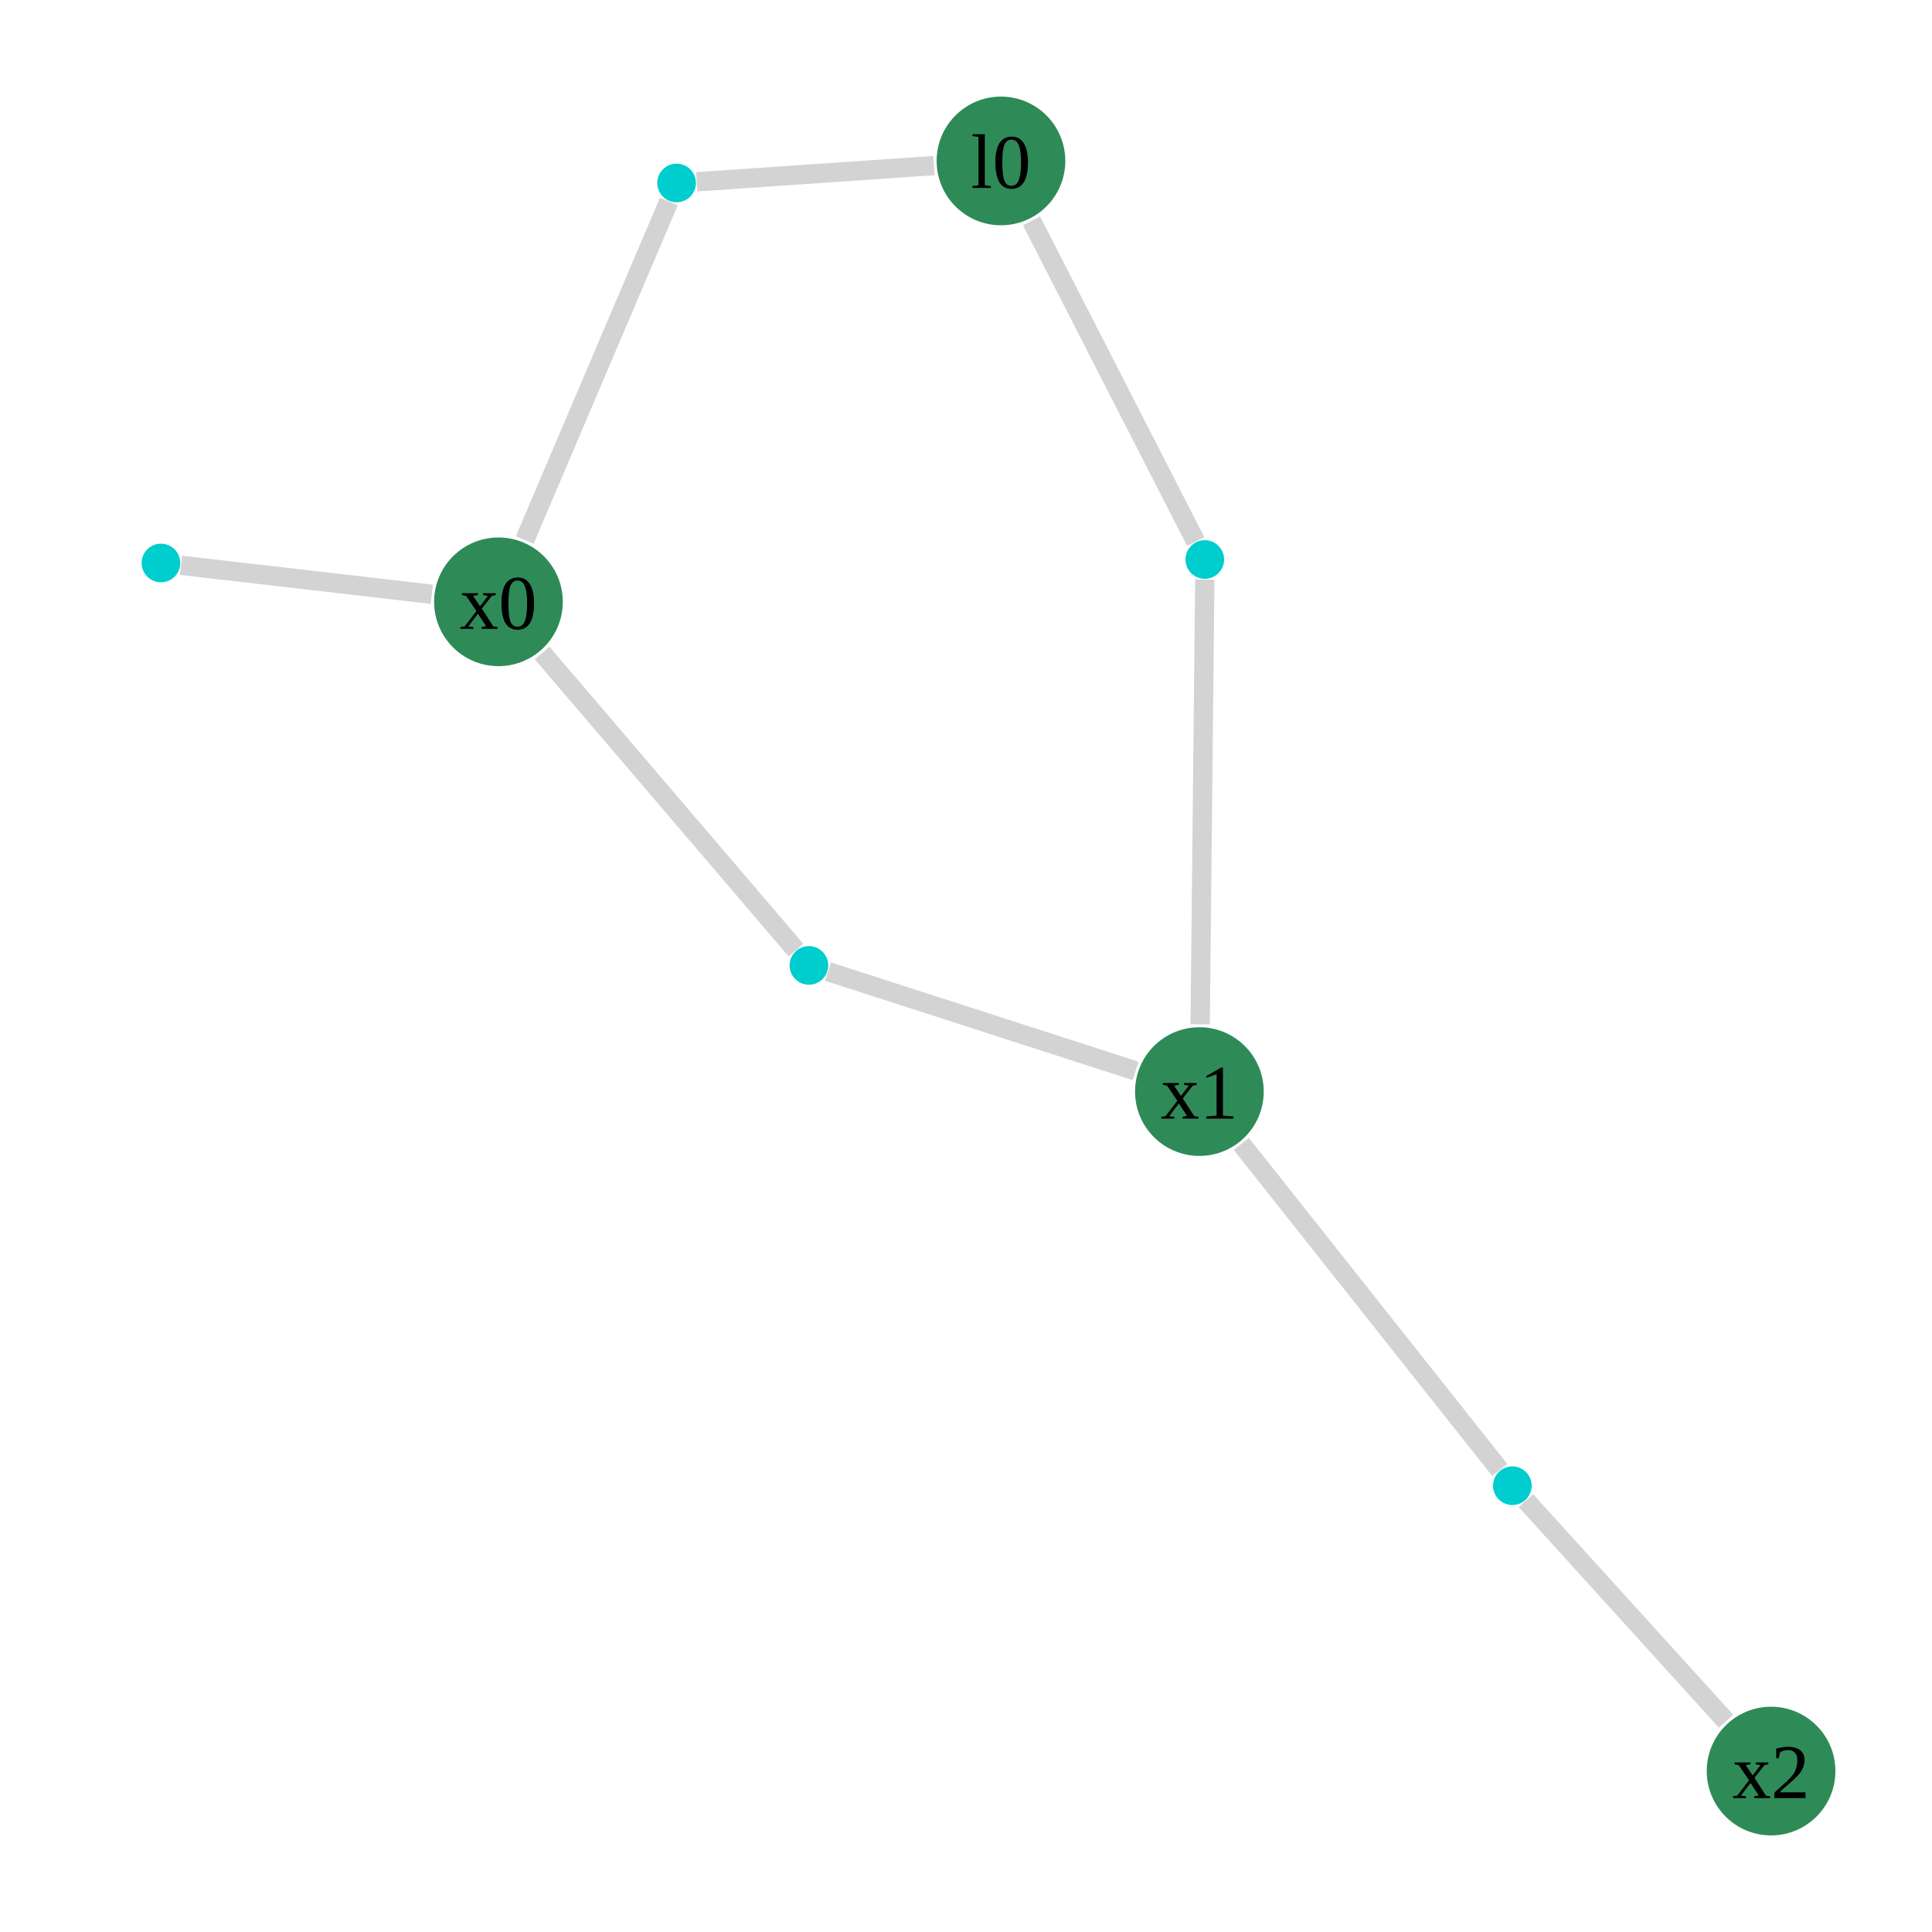
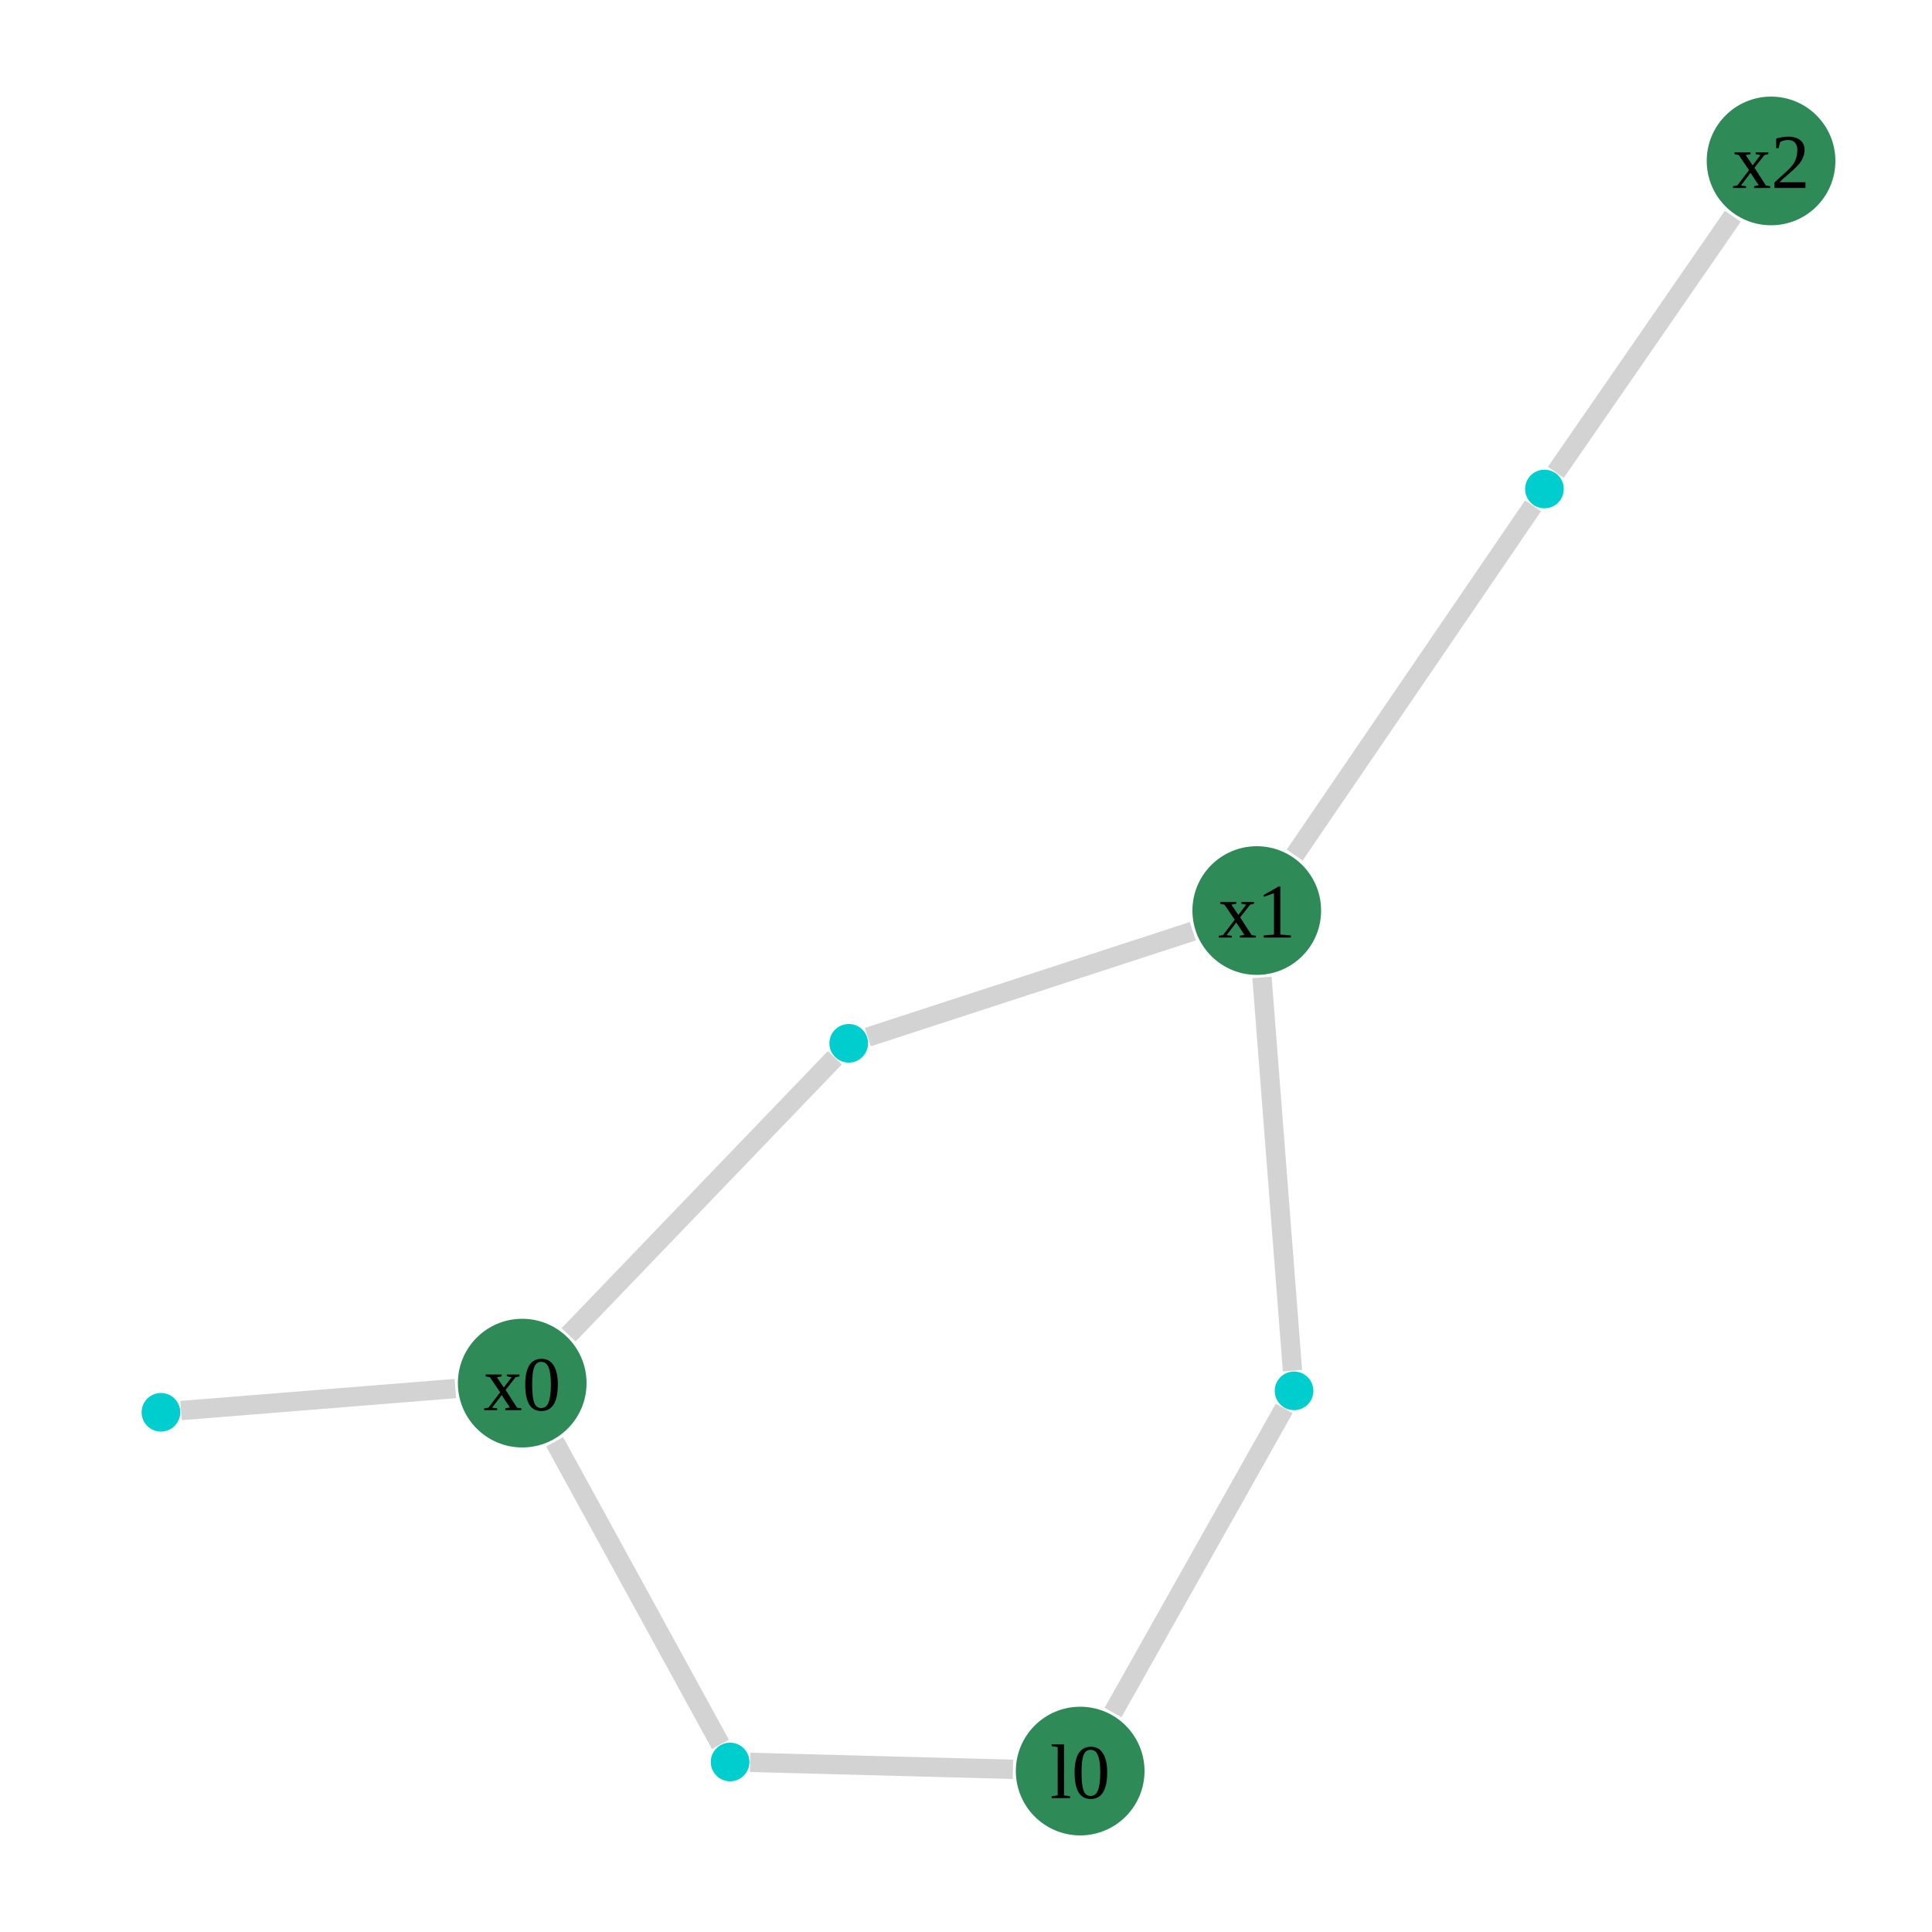
<svg xmlns="http://www.w3.org/2000/svg" version="1.2" width="100mm" height="100mm" viewBox="0 0 100 100" stroke="none" fill="#000000" stroke-width="0.3" font-size="3.88">
  <defs>
    <marker id="arrow" markerWidth="15" markerHeight="7" refX="5" refY="3.5" orient="auto" markerUnits="strokeWidth">
      <path d="M0,0 L15,3.5 L0,7 z" stroke="context-stroke" fill="context-stroke" />
    </marker>
  </defs>
-   <g stroke-width="1" fill="#000000" fill-opacity="0.000" stroke="#D3D3D3" id="img-0d0cdc2b-1">
-     <g transform="translate(15.86,30.01)">
-       <path fill="none" d="M6.49,0.75 L-6.49,-0.75 " class="primitive" />
+   <g stroke-width="1" fill="#000000" fill-opacity="0.000" stroke="#D3D3D3" id="img-66827553-1">
+     <g transform="translate(16.47,72.44)">
+       <path fill="none" d="M7.1,-0.57 L-7.1,0.57 " class="primitive" />
    </g>
-     <g transform="translate(34.63,41.49)">
-       <path fill="none" d="M-6.57,-7.69 L6.57,7.69 " class="primitive" />
+     <g transform="translate(36.32,61.92)">
+       <path fill="none" d="M-6.89,7.17 L6.89,-7.17 " class="primitive" />
    </g>
-     <g transform="translate(30.89,19.19)">
-       <path fill="none" d="M-3.73,8.76 L3.73,-8.76 " class="primitive" />
+     <g transform="translate(33,82.46)">
+       <path fill="none" d="M-4.29,-7.83 L4.29,7.83 " class="primitive" />
    </g>
-     <g transform="translate(50.82,52.86)">
-       <path fill="none" d="M7.96,2.57 L-7.96,-2.57 " class="primitive" />
+     <g transform="translate(53.33,50.94)">
+       <path fill="none" d="M8.41,-2.74 L-8.41,2.74 " class="primitive" />
    </g>
-     <g transform="translate(62.24,41.51)">
-       <path fill="none" d="M-0.12,11.51 L0.12,-11.51 " class="primitive" />
+     <g transform="translate(66.11,60.77)">
+       <path fill="none" d="M-0.79,-10.18 L0.79,10.18 " class="primitive" />
    </g>
-     <g transform="translate(70.94,67.65)">
-       <path fill="none" d="M-6.69,-8.44 L6.69,8.44 " class="primitive" />
+     <g transform="translate(73.18,35.22)">
+       <path fill="none" d="M-6.17,9.04 L6.17,-9.04 " class="primitive" />
    </g>
-     <g transform="translate(42.2,8.99)">
-       <path fill="none" d="M6.14,-0.42 L-6.14,0.42 " class="primitive" />
+     <g transform="translate(45.63,91.4)">
+       <path fill="none" d="M6.8,0.18 L-6.8,-0.18 " class="primitive" />
    </g>
-     <g transform="translate(57.64,19.73)">
-       <path fill="none" d="M-4.25,-8.3 L4.25,8.3 " class="primitive" />
+     <g transform="translate(62.04,80.77)">
+       <path fill="none" d="M-4.43,7.87 L4.43,-7.87 " class="primitive" />
    </g>
-     <g transform="translate(84.16,83.38)">
-       <path fill="none" d="M5.18,5.71 L-5.18,-5.71 " class="primitive" />
+     <g transform="translate(85.11,17.82)">
+       <path fill="none" d="M4.58,-6.63 L-4.58,6.63 " class="primitive" />
    </g>
  </g>
-   <g stroke-width="1" stroke="#D3D3D3" id="img-0d0cdc2b-2">
+   <g stroke-width="1" stroke="#D3D3D3" id="img-66827553-2">
</g>
-   <g font-size="4" stroke="#000000" stroke-opacity="0.000" fill="#000000" id="img-0d0cdc2b-3">
+   <g font-size="4" stroke="#000000" stroke-opacity="0.000" fill="#000000" id="img-66827553-3">
</g>
-   <g stroke-width="0" stroke="#000000" stroke-opacity="0.000" id="img-0d0cdc2b-4">
-     <g transform="translate(25.8,31.15)" fill="#2E8B57">
+   <g stroke-width="0" stroke="#000000" stroke-opacity="0.000" id="img-66827553-4">
+     <g transform="translate(27.03,71.59)" fill="#2E8B57">
      <circle cx="0" cy="0" r="3.33" class="primitive" />
    </g>
-     <g transform="translate(62.08,56.5)" fill="#2E8B57">
+     <g transform="translate(65.05,47.13)" fill="#2E8B57">
      <circle cx="0" cy="0" r="3.33" class="primitive" />
    </g>
-     <g transform="translate(51.81,8.33)" fill="#2E8B57">
+     <g transform="translate(55.91,91.67)" fill="#2E8B57">
      <circle cx="0" cy="0" r="3.33" class="primitive" />
    </g>
-     <g transform="translate(8.33,29.14)" fill="#00CDCD">
+     <g transform="translate(8.33,73.1)" fill="#00CDCD">
      <circle cx="0" cy="0" r="1" class="primitive" />
    </g>
-     <g transform="translate(41.87,49.97)" fill="#00CDCD">
+     <g transform="translate(43.93,54)" fill="#00CDCD">
      <circle cx="0" cy="0" r="1" class="primitive" />
    </g>
-     <g transform="translate(35.02,9.47)" fill="#00CDCD">
+     <g transform="translate(37.79,91.2)" fill="#00CDCD">
      <circle cx="0" cy="0" r="1" class="primitive" />
    </g>
-     <g transform="translate(62.36,28.96)" fill="#00CDCD">
+     <g transform="translate(66.98,71.99)" fill="#00CDCD">
      <circle cx="0" cy="0" r="1" class="primitive" />
    </g>
-     <g transform="translate(91.67,91.67)" fill="#2E8B57">
+     <g transform="translate(91.67,8.33)" fill="#2E8B57">
      <circle cx="0" cy="0" r="3.33" class="primitive" />
    </g>
-     <g transform="translate(78.28,76.9)" fill="#00CDCD">
+     <g transform="translate(79.94,25.31)" fill="#00CDCD">
      <circle cx="0" cy="0" r="1" class="primitive" />
    </g>
  </g>
-   <g font-size="4" stroke="#000000" stroke-opacity="0.000" fill="#000000" id="img-0d0cdc2b-5">
-     <g transform="translate(25.8,31.15)">
+   <g font-size="4" stroke="#000000" stroke-opacity="0.000" fill="#000000" id="img-66827553-5">
+     <g transform="translate(27.03,71.59)">
      <g class="primitive">
        <text text-anchor="middle" dy="0.35em">x0</text>
      </g>
    </g>
-     <g transform="translate(62.08,56.5)">
+     <g transform="translate(65.05,47.13)">
      <g class="primitive">
        <text text-anchor="middle" dy="0.35em">x1</text>
      </g>
    </g>
-     <g transform="translate(51.81,8.33)">
+     <g transform="translate(55.91,91.67)">
      <g class="primitive">
        <text text-anchor="middle" dy="0.35em">l0</text>
      </g>
    </g>
-     <g transform="translate(8.33,29.14)">
+     <g transform="translate(8.33,73.1)">
      <g class="primitive">
        <text text-anchor="middle" dy="0.35em" />
      </g>
    </g>
-     <g transform="translate(41.87,49.97)">
+     <g transform="translate(43.93,54)">
      <g class="primitive">
        <text text-anchor="middle" dy="0.35em" />
      </g>
    </g>
-     <g transform="translate(35.02,9.47)">
+     <g transform="translate(37.79,91.2)">
      <g class="primitive">
        <text text-anchor="middle" dy="0.35em" />
      </g>
    </g>
-     <g transform="translate(62.36,28.96)">
+     <g transform="translate(66.98,71.99)">
      <g class="primitive">
        <text text-anchor="middle" dy="0.35em" />
      </g>
    </g>
-     <g transform="translate(91.67,91.67)">
+     <g transform="translate(91.67,8.33)">
      <g class="primitive">
        <text text-anchor="middle" dy="0.35em">x2</text>
      </g>
    </g>
-     <g transform="translate(78.28,76.9)">
+     <g transform="translate(79.94,25.31)">
      <g class="primitive">
        <text text-anchor="middle" dy="0.35em" />
      </g>
    </g>
  </g>
</svg>
